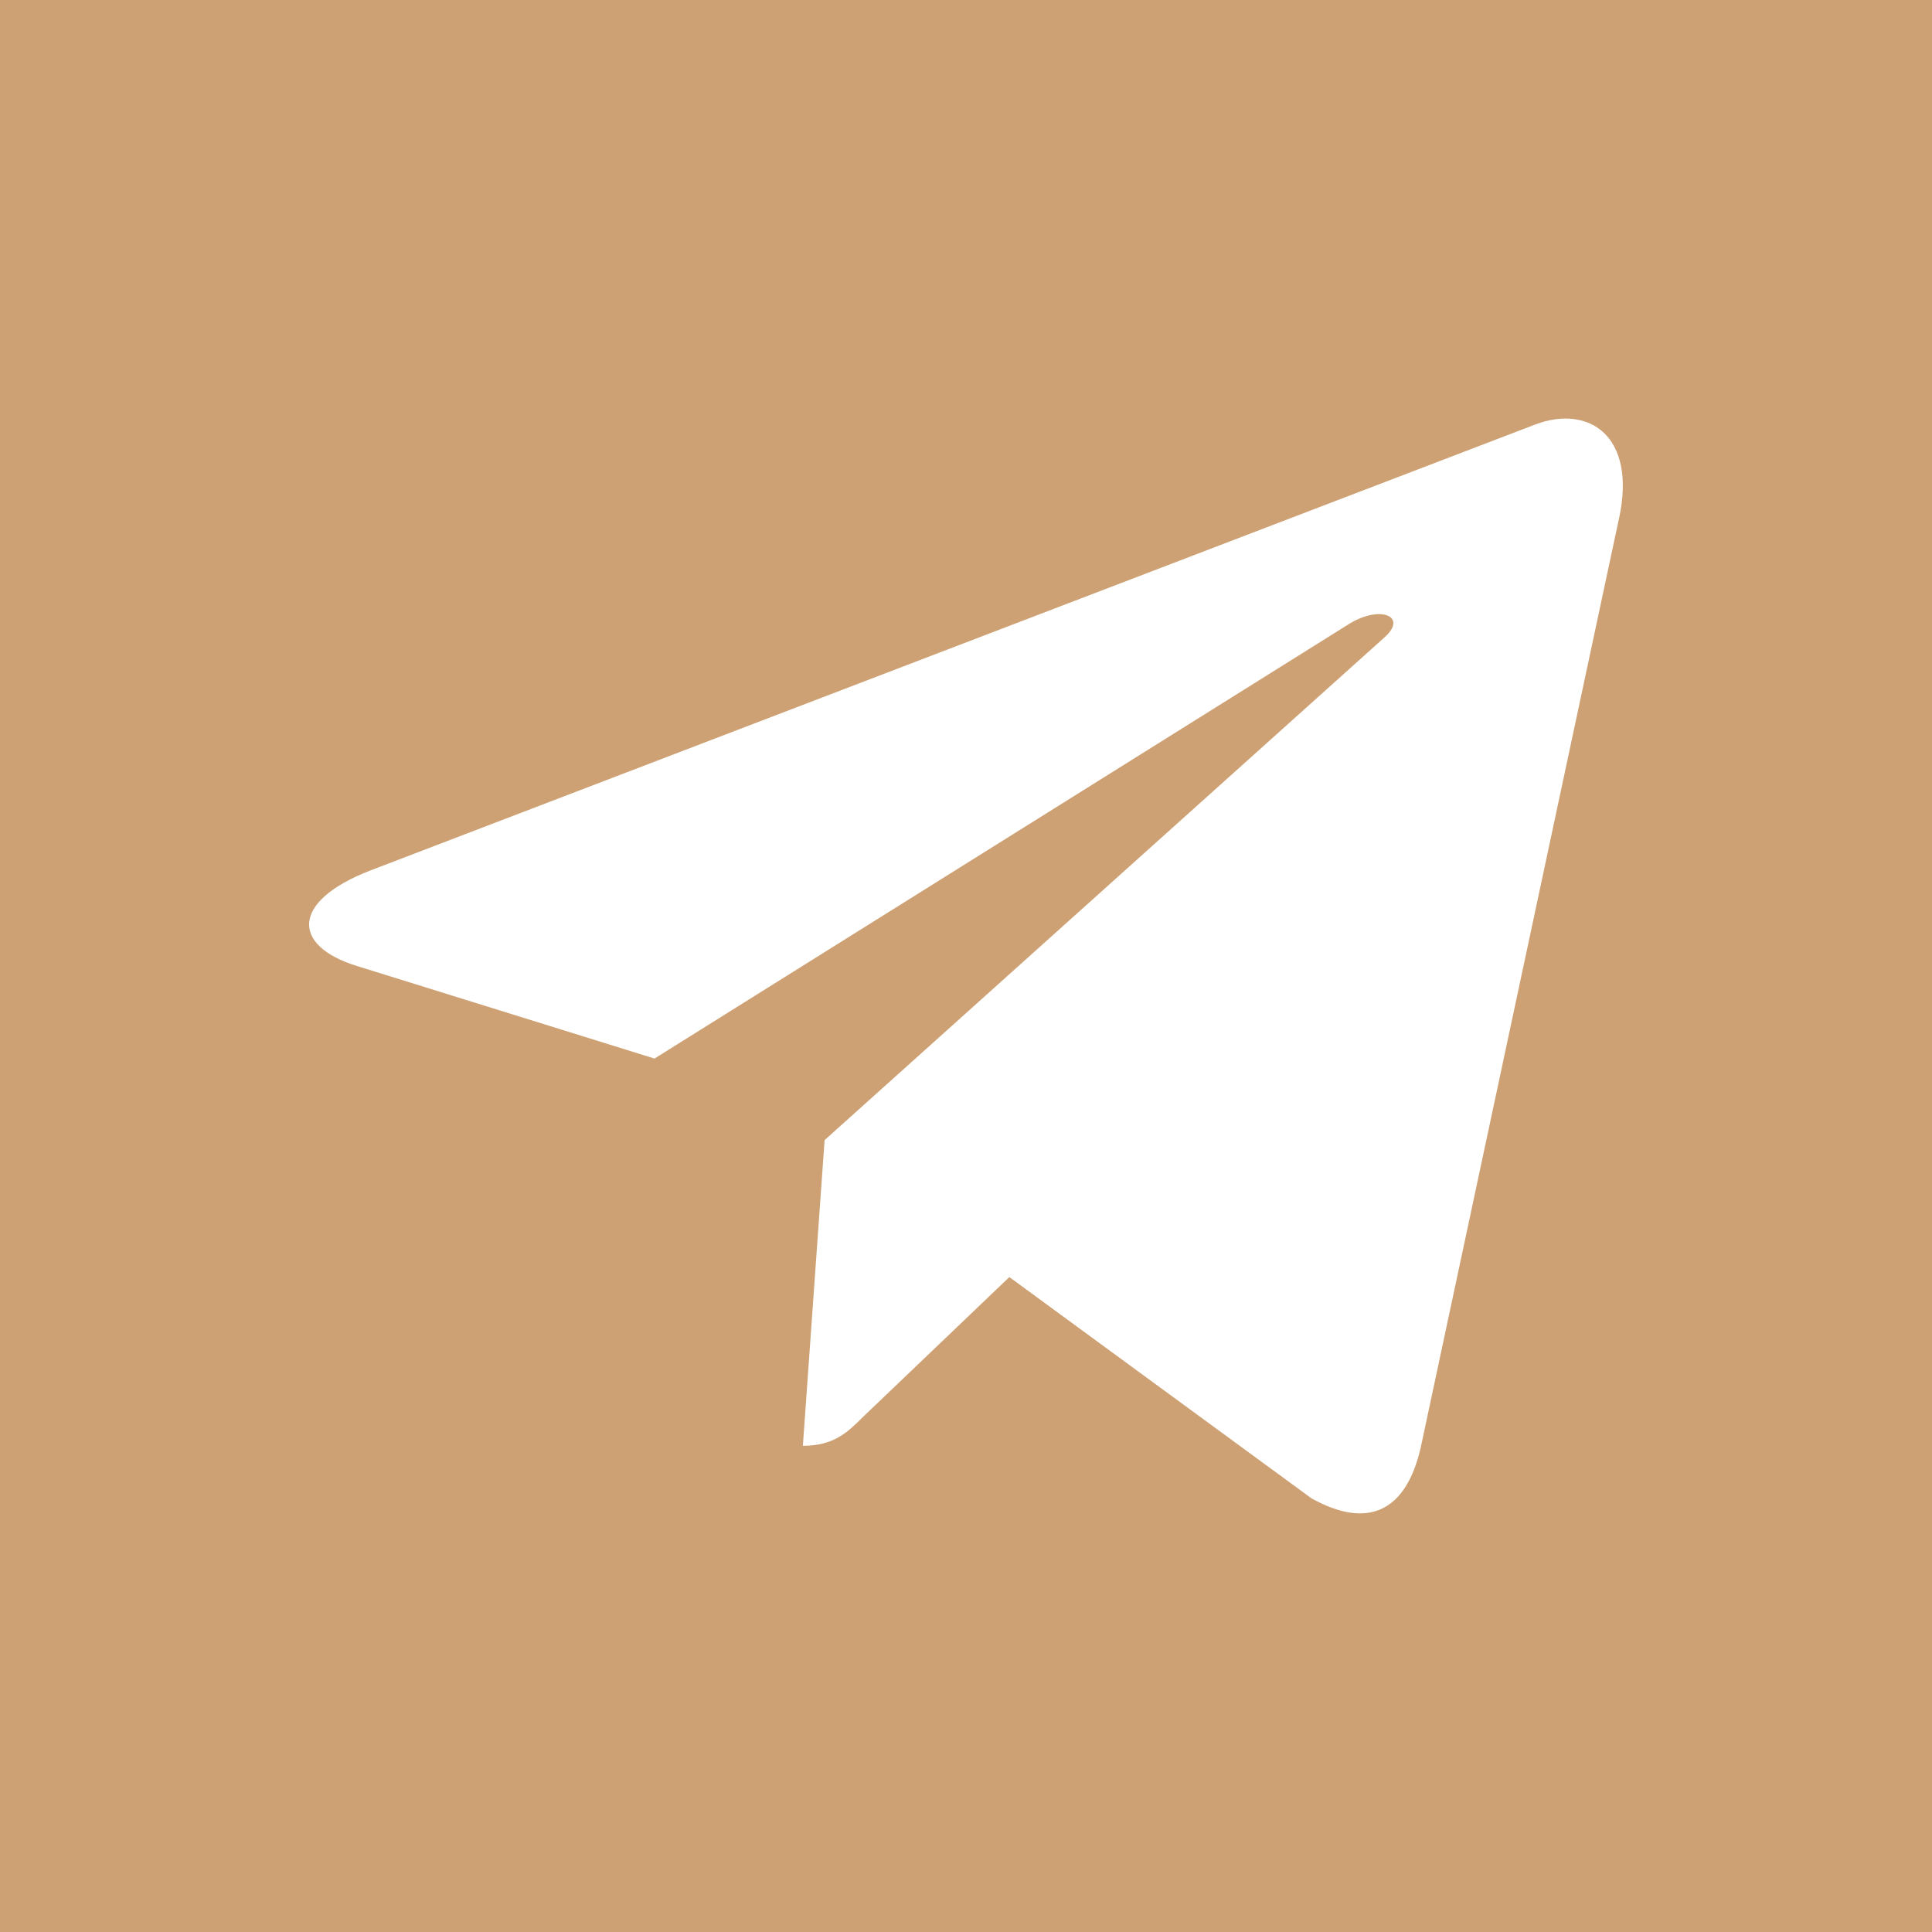
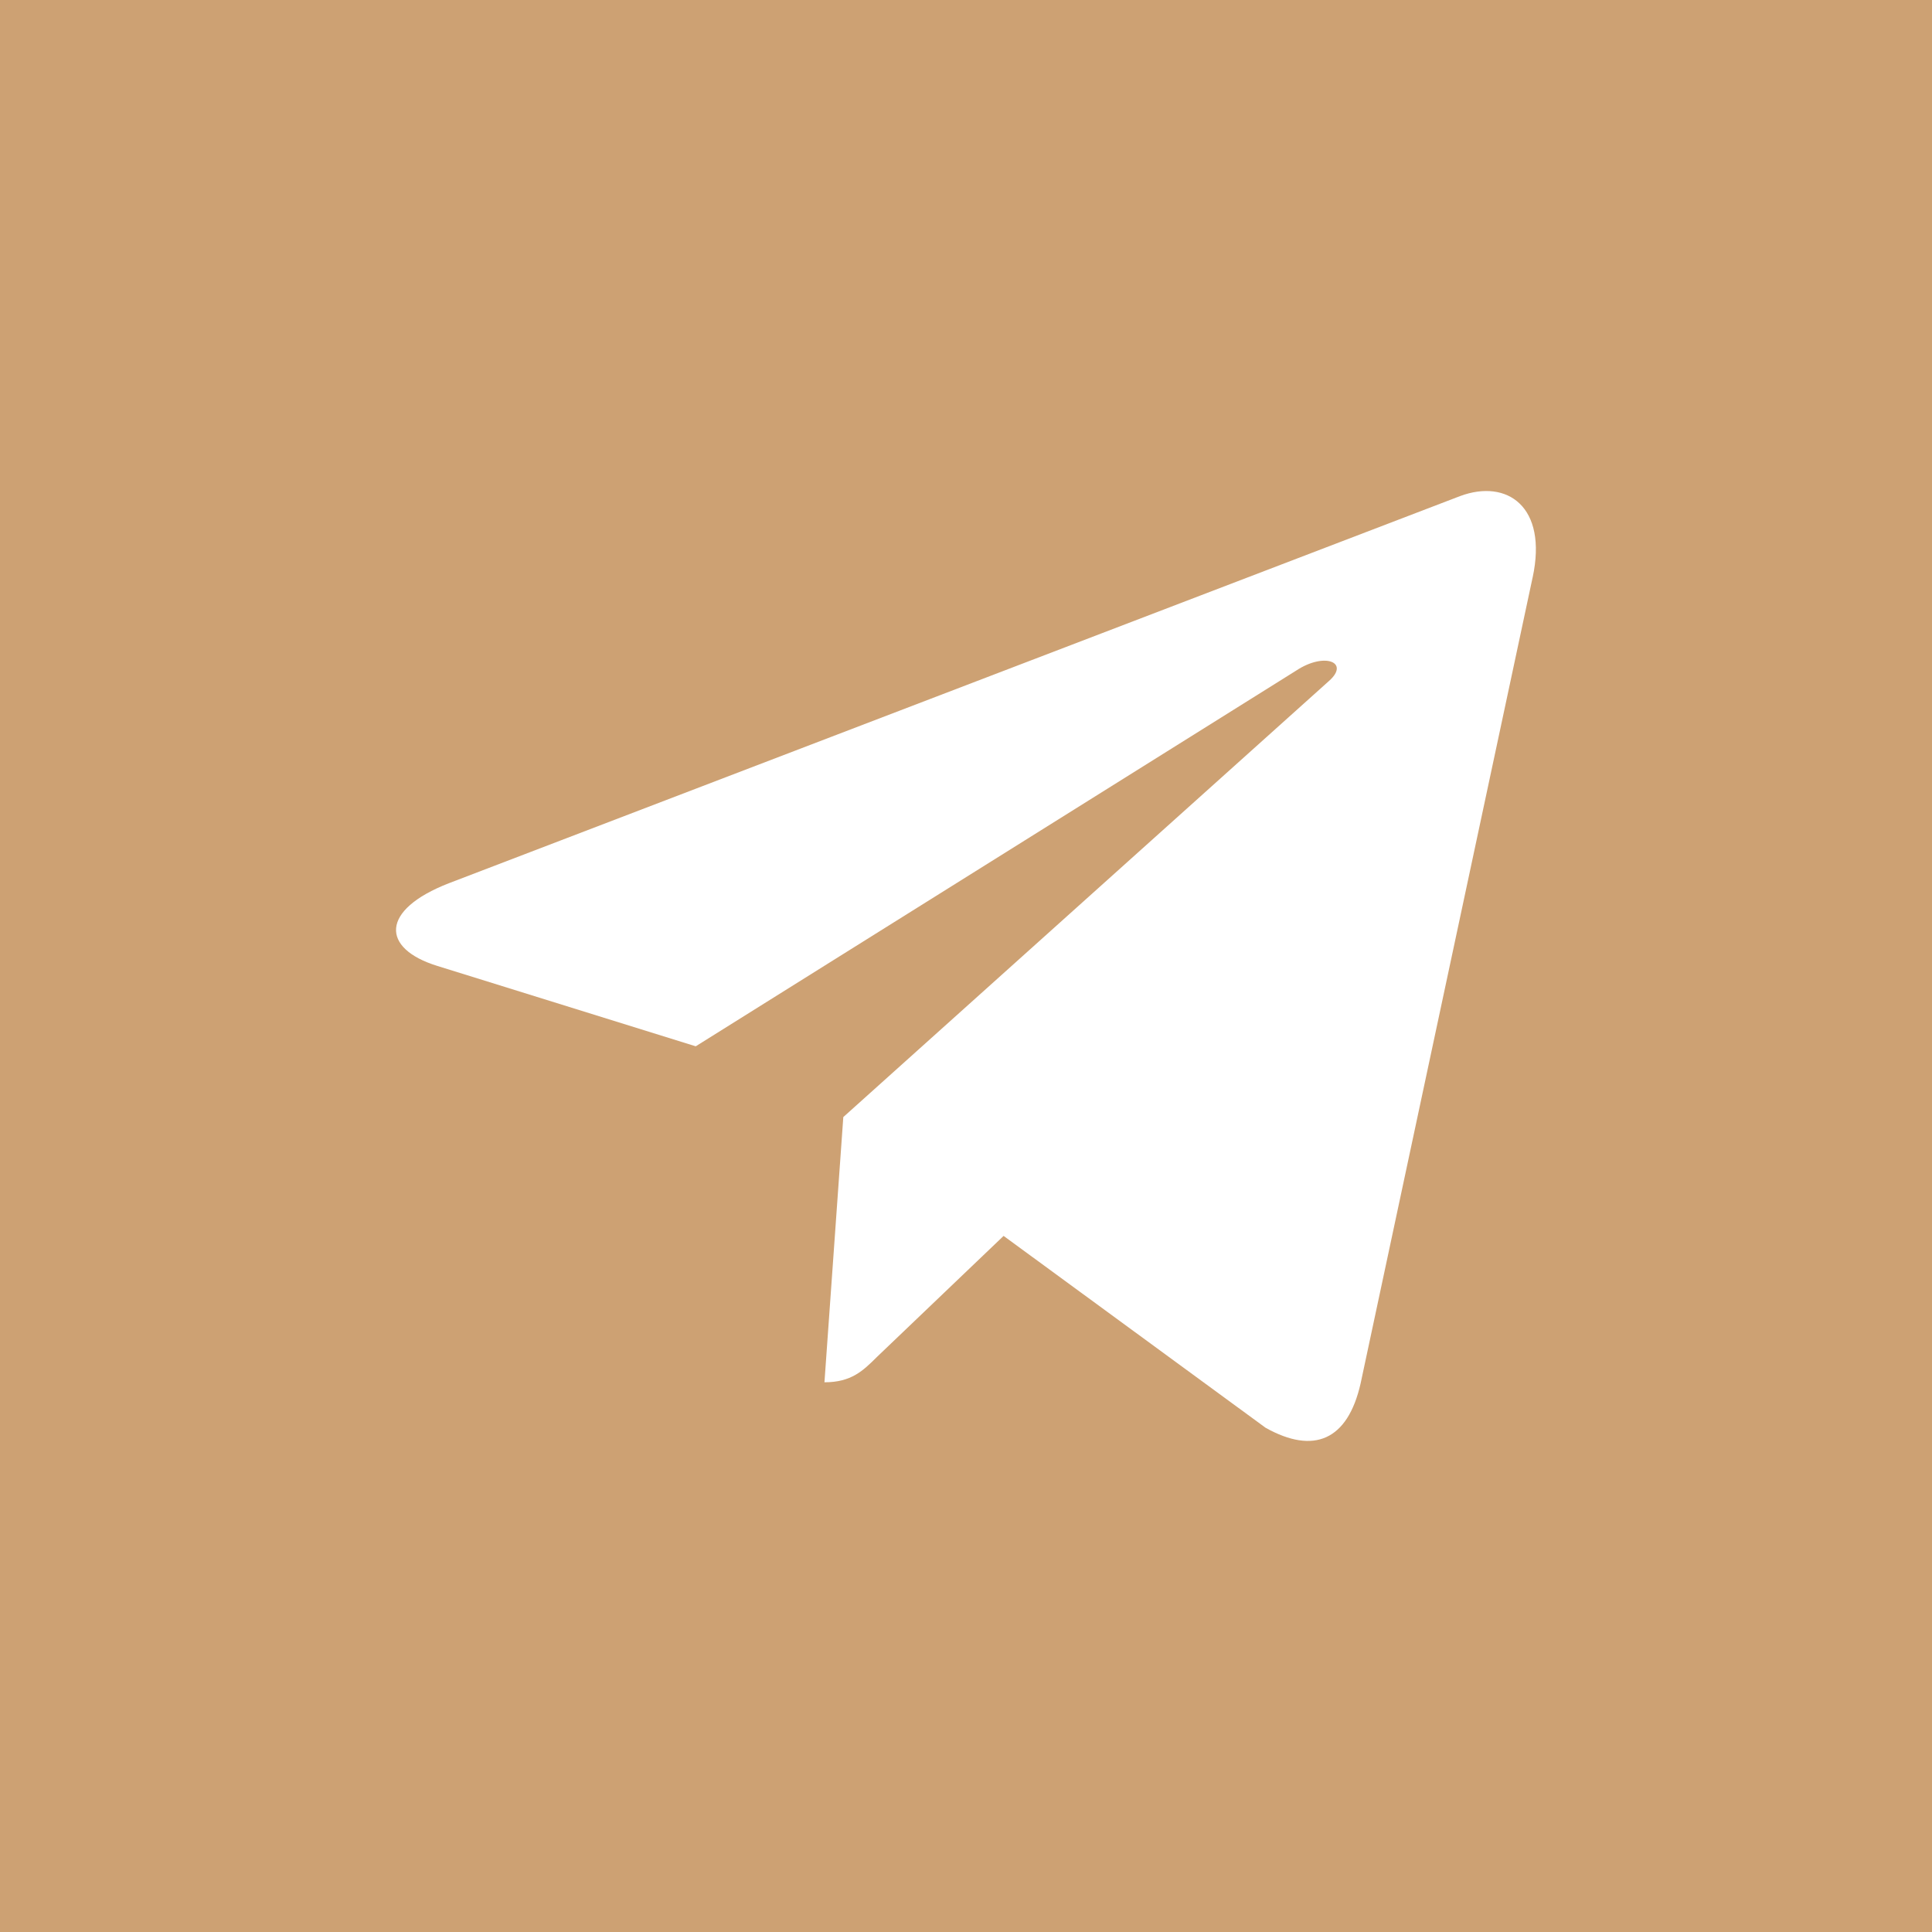
<svg xmlns="http://www.w3.org/2000/svg" viewBox="0 0 24 24">
  <rect fill="#cda173" x="0" y="0" width="24" height="24" />
-   <g transform="matrix(0.68,0,0,0.68,3.83985,3.839886)">
+   <g transform="matrix(0.59,0,0,0.59,4.919808,4.919855)">
    <path d="m9.417 15.181-.397 5.584c.568 0 .814-.244 1.109-.537l2.663-2.545 5.518 4.041c1.012.564 1.725.267 1.998-.931l3.622-16.972.001-.001c.321-1.496-.541-2.081-1.527-1.714l-21.29 8.151c-1.453.564-1.431 1.374-.247 1.741l5.443 1.693 12.643-7.911c.595-.394 1.136-.176.691.218z" fill="#ffffff" />
  </g>
</svg>
